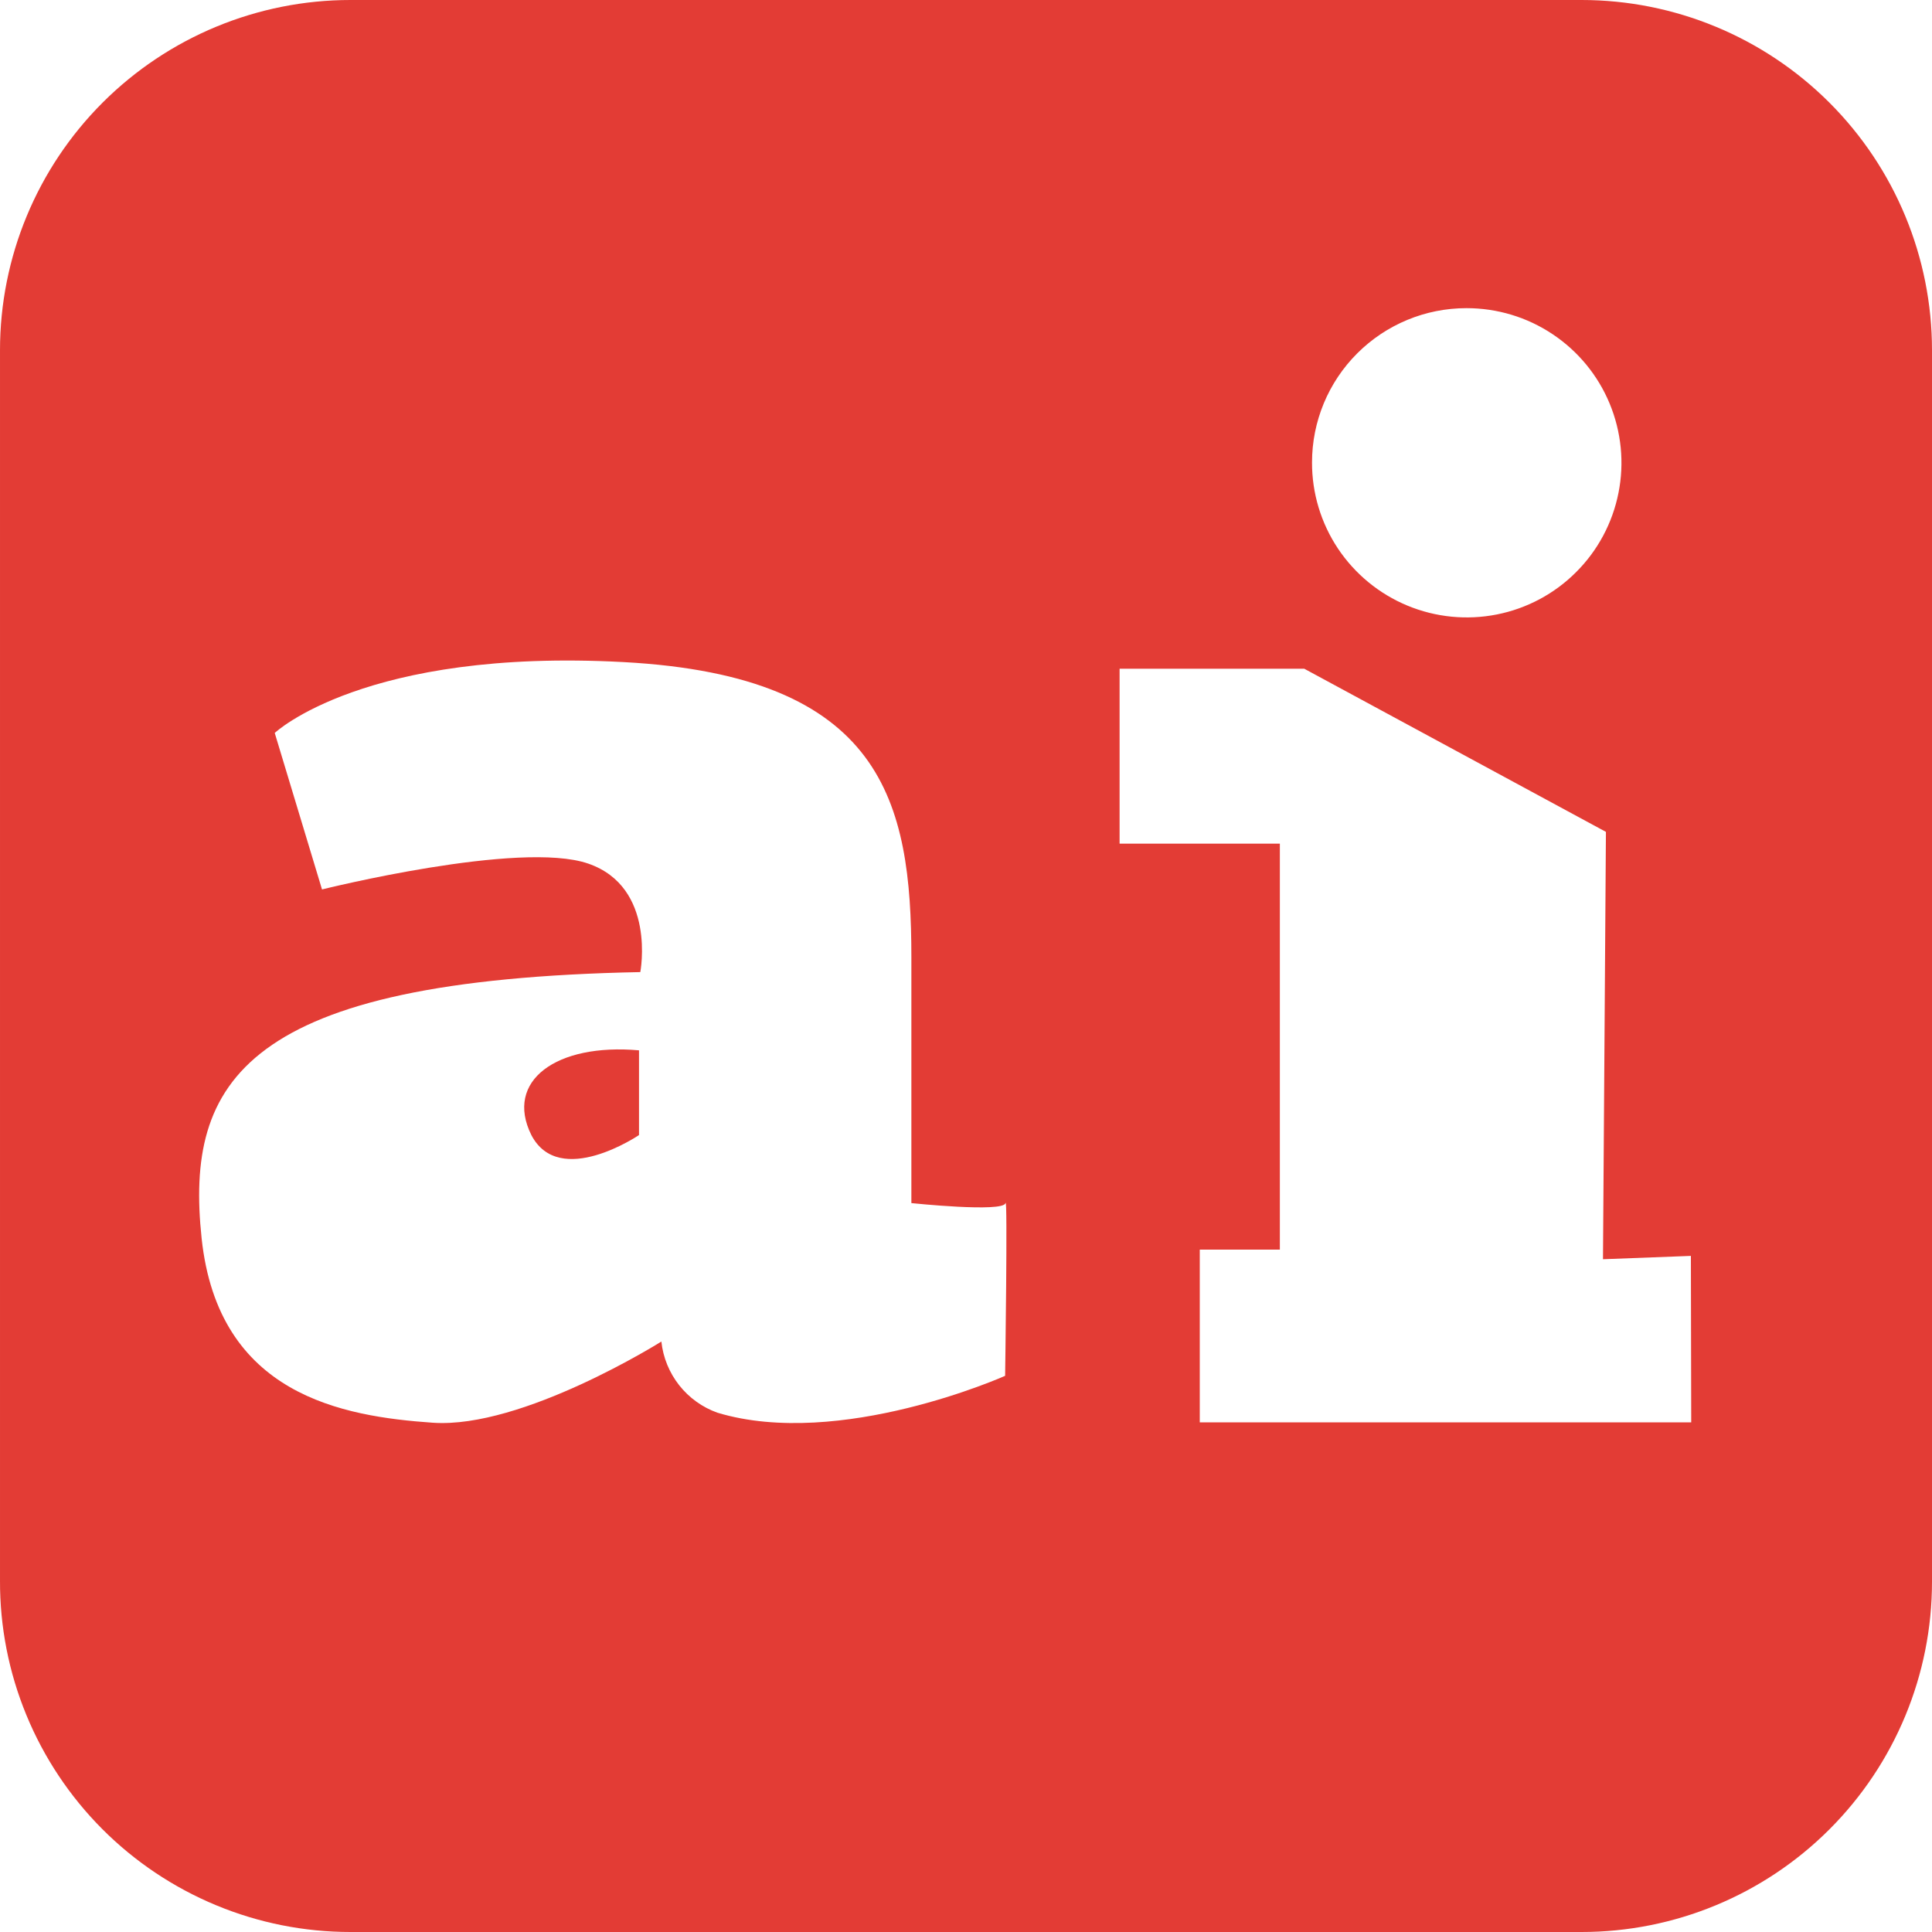
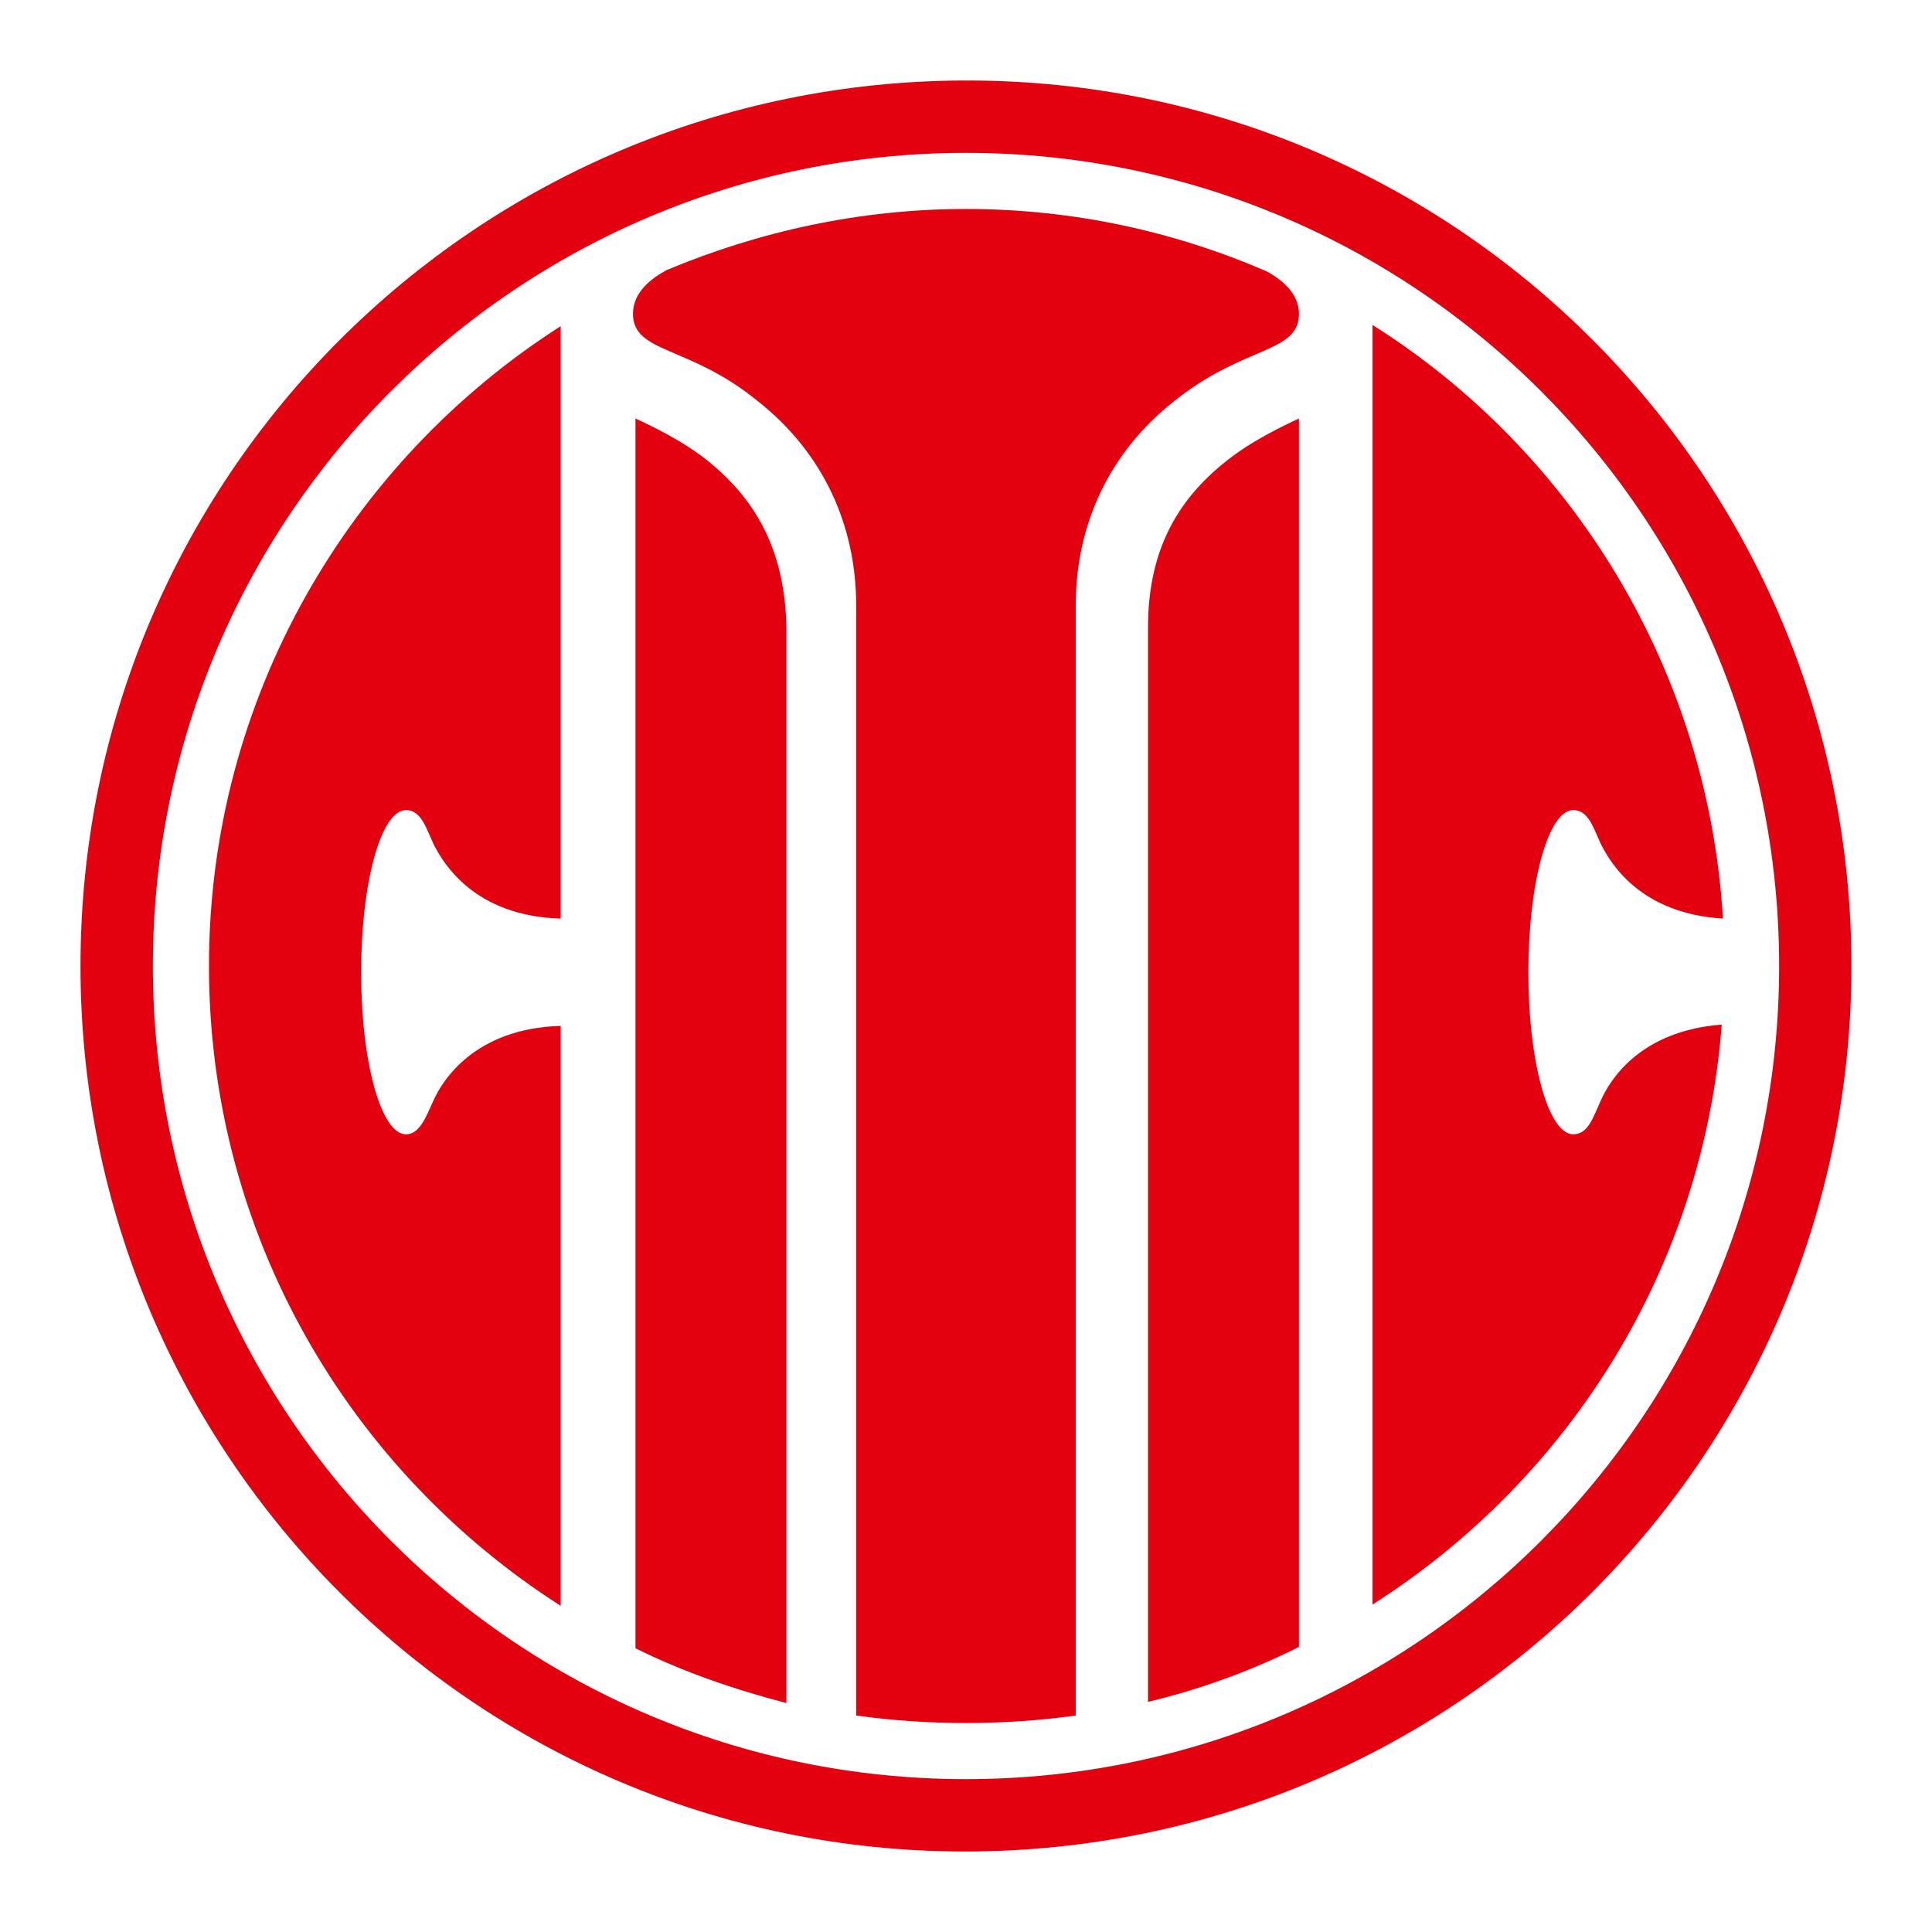
- <svg xmlns="http://www.w3.org/2000/svg" width="40" height="40" viewBox="0 0 40 40" fill="none">
-   <path d="M11.001 23.5C11.583 24.617 13.23 23.5 13.23 23.5V21.746C11.519 21.594 10.443 22.377 11.001 23.5Z" fill="#E33C35" />
-   <path d="M32.745 0H7.255C5.331 0 3.486 0.764 2.125 2.124C0.764 3.484 3.62558e-05 5.328 3.62558e-05 7.251V32.726C-0.003 33.68 0.182 34.625 0.546 35.508C0.909 36.39 1.443 37.192 2.117 37.868C2.791 38.544 3.592 39.08 4.474 39.446C5.355 39.812 6.301 40 7.255 40H32.745C34.669 40 36.514 39.236 37.875 37.876C39.236 36.516 40 34.672 40 32.749V7.251C40 5.328 39.236 3.484 37.875 2.124C36.514 0.764 34.669 0 32.745 0ZM30.359 6.38C30.994 6.379 31.614 6.565 32.142 6.917C32.67 7.268 33.082 7.768 33.325 8.353C33.568 8.938 33.633 9.583 33.509 10.204C33.386 10.826 33.081 11.397 32.632 11.845C32.184 12.294 31.612 12.599 30.99 12.722C30.368 12.845 29.723 12.781 29.138 12.538C28.552 12.295 28.052 11.883 27.7 11.356C27.349 10.828 27.162 10.208 27.164 9.574C27.164 8.727 27.5 7.915 28.1 7.316C28.699 6.717 29.512 6.38 30.359 6.38ZM20.81 28.485C20.81 28.485 17.393 30.013 14.855 29.249C14.542 29.138 14.267 28.94 14.061 28.679C13.856 28.418 13.728 28.105 13.693 27.775C13.693 27.775 10.818 29.585 8.96 29.456C7.102 29.326 4.518 28.89 4.174 25.635C3.83 22.38 5.054 20.287 13.257 20.126C13.257 20.126 13.593 18.369 12.179 17.88C10.765 17.391 6.667 18.415 6.667 18.415L5.688 15.175C5.688 15.175 7.546 13.417 12.913 13.708C18.28 13.998 18.869 16.596 18.869 19.82V24.909C18.869 24.909 20.772 25.108 20.818 24.909C20.864 24.711 20.81 28.485 20.81 28.485ZM35.015 29.448H24.84V25.872H26.498V17.467H23.18V13.845H27.003L33.249 17.223L33.188 26.071L35.008 26.002L35.015 29.448Z" fill="#E33C35" />
+ <svg xmlns="http://www.w3.org/2000/svg" width="24" height="24" viewBox="0 0 24 24" fill="none">
+   <path fill-rule="evenodd" clip-rule="evenodd" d="M14.261 7.801V21.141C14.912 20.986 15.547 20.753 16.136 20.459V5.199C15.935 5.292 15.547 5.477 15.237 5.725C14.587 6.237 14.261 6.887 14.261 7.801Z" fill="#E3000F" />
+   <path fill-rule="evenodd" clip-rule="evenodd" d="M8.793 5.725C8.483 5.477 8.095 5.292 7.894 5.199V20.475C8.483 20.769 9.118 20.986 9.769 21.156V7.801C9.753 6.887 9.428 6.237 8.793 5.725Z" fill="#E3000F" />
+   <path fill-rule="evenodd" clip-rule="evenodd" d="M15.733 3.37C14.587 2.875 13.332 2.596 11.999 2.596C10.683 2.596 9.428 2.875 8.281 3.355C8.111 3.448 7.863 3.618 7.863 3.897C7.863 4.393 8.56 4.285 9.412 4.982C10.218 5.617 10.636 6.515 10.636 7.523V21.311C11.085 21.373 11.535 21.404 11.999 21.404C12.464 21.404 12.914 21.373 13.363 21.311V7.523C13.363 6.515 13.781 5.617 14.587 4.982C15.454 4.285 16.136 4.393 16.136 3.897C16.136 3.634 15.904 3.463 15.733 3.37Z" fill="#E3000F" />
+   <path fill-rule="evenodd" clip-rule="evenodd" d="M11.999 22.101C6.422 22.101 1.899 17.578 1.899 12C1.899 6.423 6.422 1.899 11.999 1.899C17.577 1.899 22.101 6.423 22.101 12C22.101 17.578 17.577 22.101 11.999 22.101ZM11.984 1C5.911 1.015 1 5.927 1 12C1 18.073 5.911 23 11.984 23H12.015C18.088 22.985 22.999 18.073 22.999 12C22.999 5.927 18.088 1 12.015 1H11.984Z" fill="#E3000F" />
+   <path fill-rule="evenodd" clip-rule="evenodd" d="M2.596 12C2.596 15.347 4.346 18.275 6.965 19.948V12.744C5.896 12.775 5.493 13.425 5.384 13.673C5.291 13.875 5.214 14.091 5.043 14.091C4.734 14.091 4.486 13.193 4.486 12.078C4.486 10.962 4.734 10.063 5.043 10.063C5.229 10.063 5.291 10.28 5.384 10.482C5.508 10.73 5.896 11.38 6.965 11.411V4.052C4.346 5.725 2.596 8.669 2.596 12Z" fill="#E3000F" />
+   <path fill-rule="evenodd" clip-rule="evenodd" d="M19.885 13.673C19.792 13.875 19.73 14.091 19.544 14.091C19.234 14.091 18.986 13.193 18.986 12.078C18.986 10.962 19.234 10.063 19.544 10.063C19.73 10.063 19.792 10.28 19.885 10.482C20.009 10.73 20.381 11.349 21.403 11.411C21.217 8.313 19.529 5.601 17.05 4.037V19.932C19.482 18.383 21.155 15.765 21.388 12.728C20.365 12.806 19.994 13.425 19.885 13.673Z" fill="#E3000F" />
</svg>
